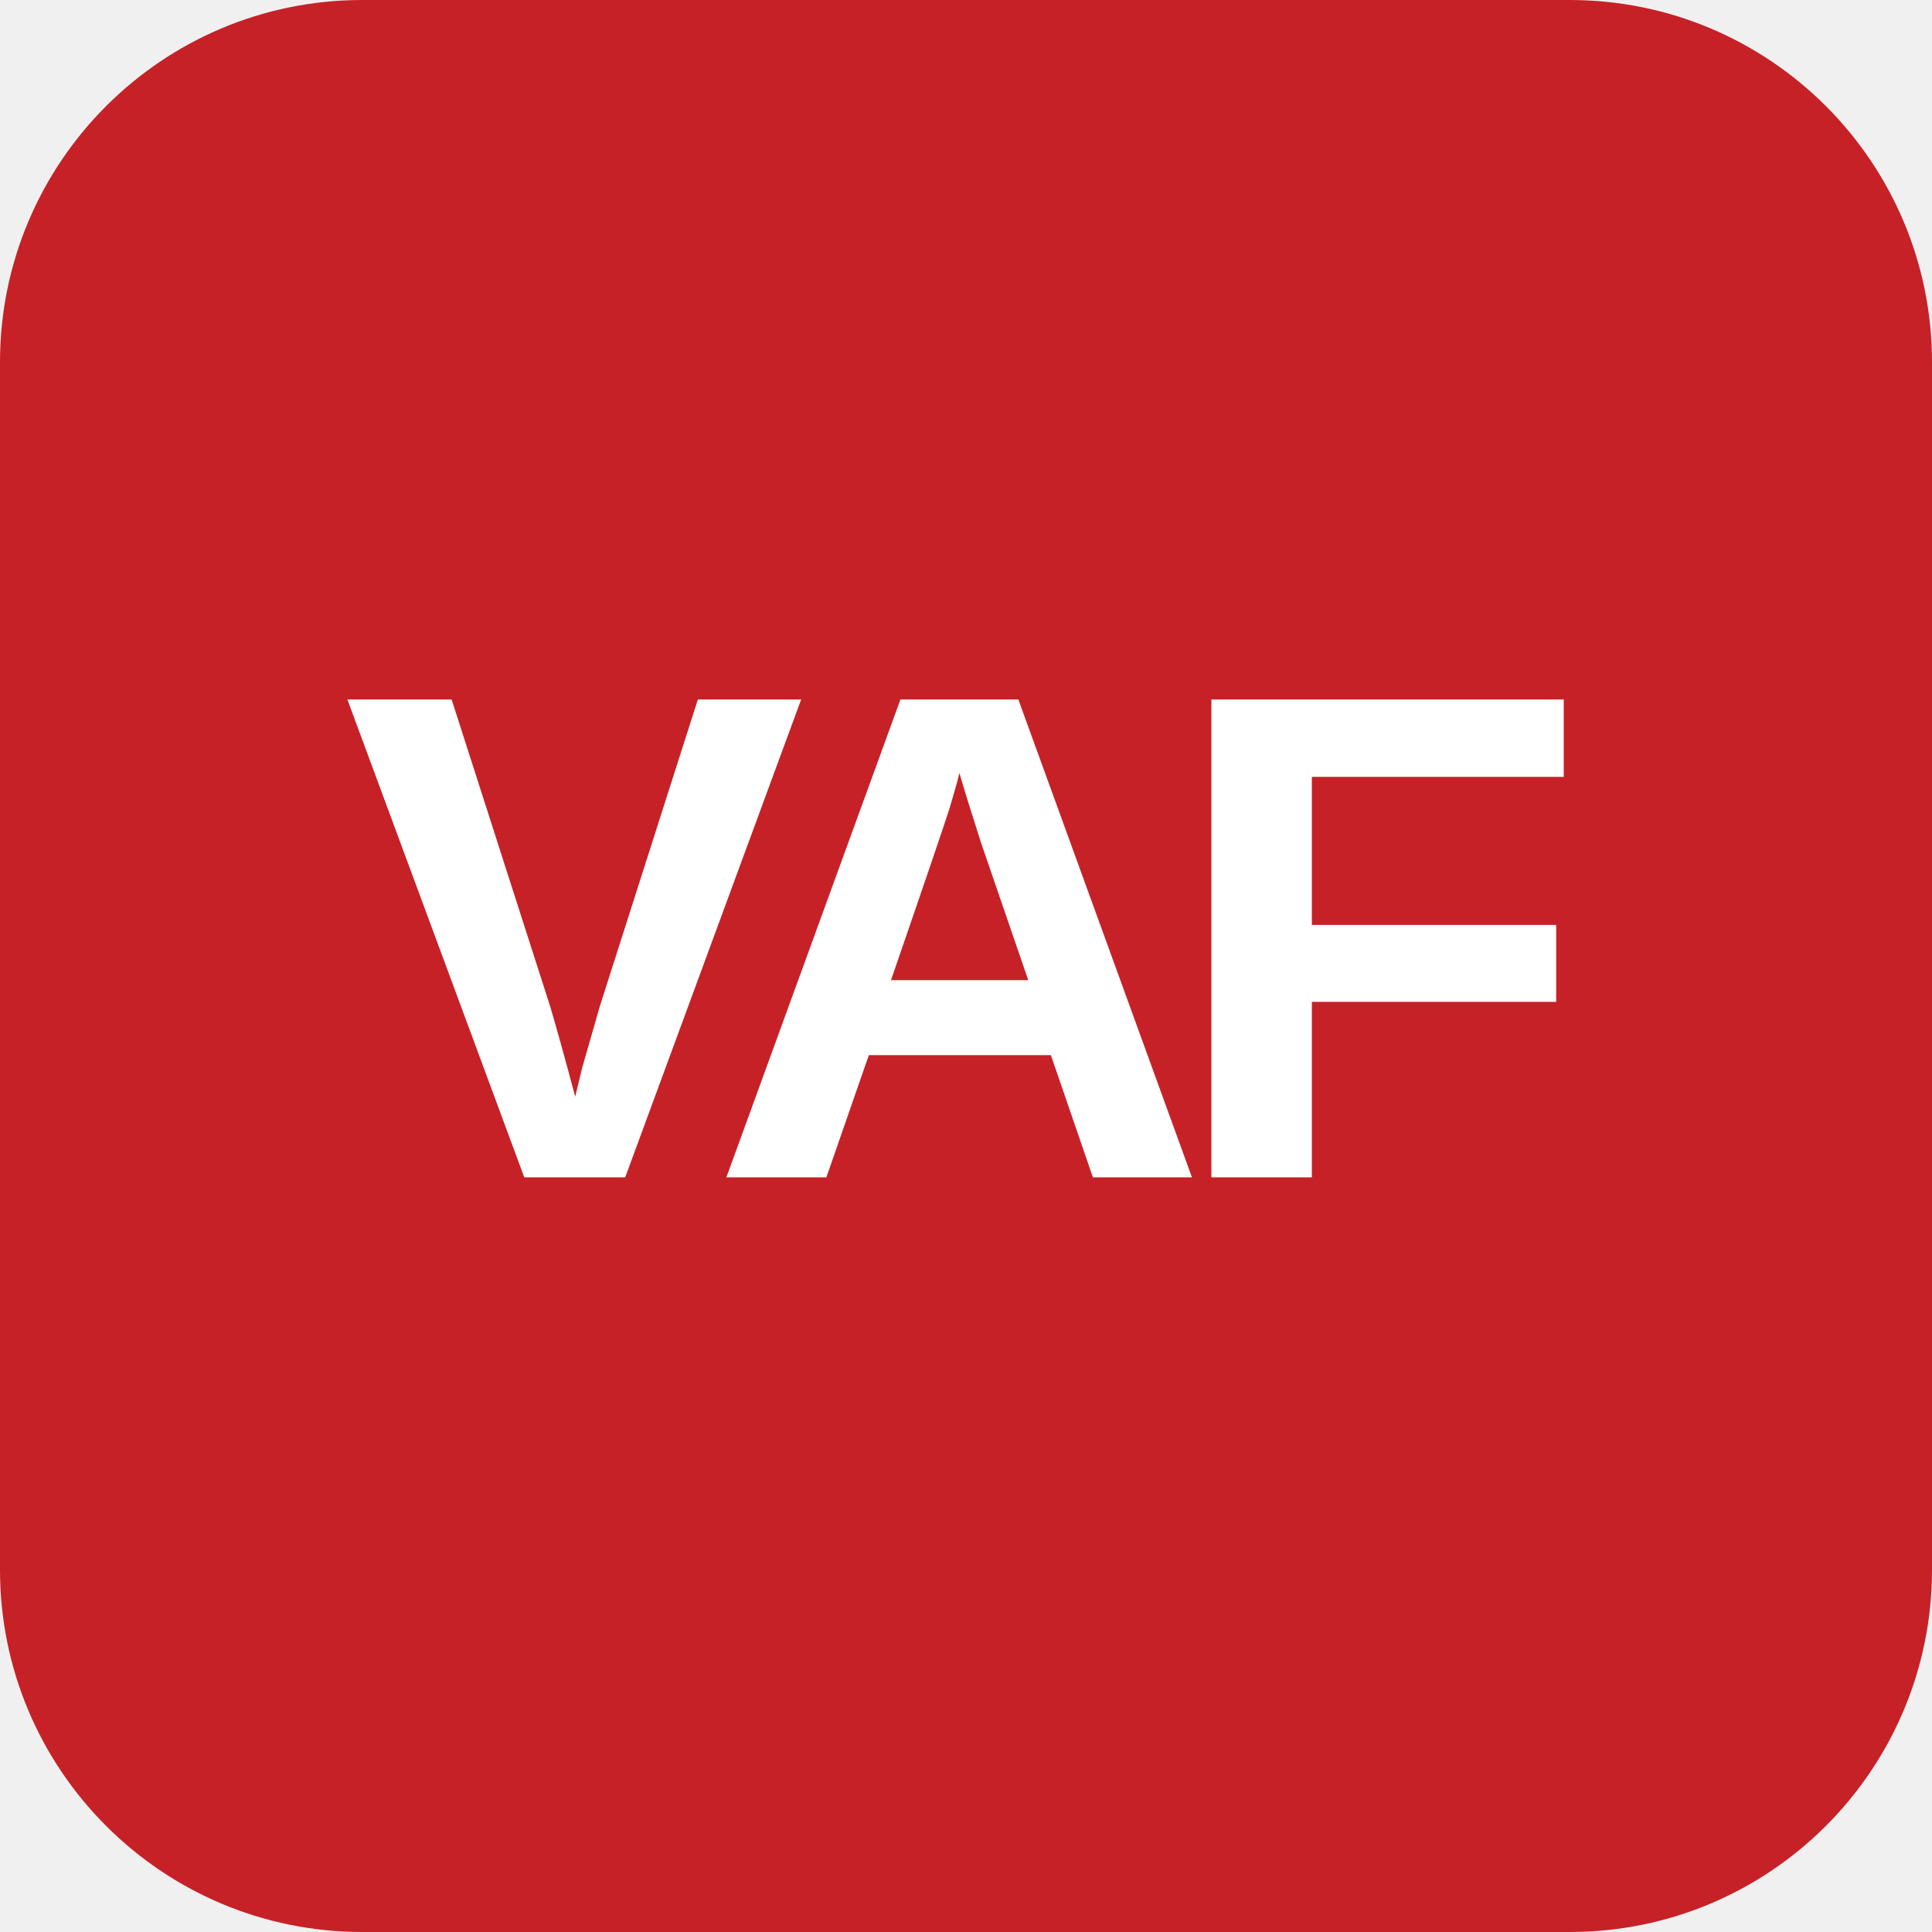
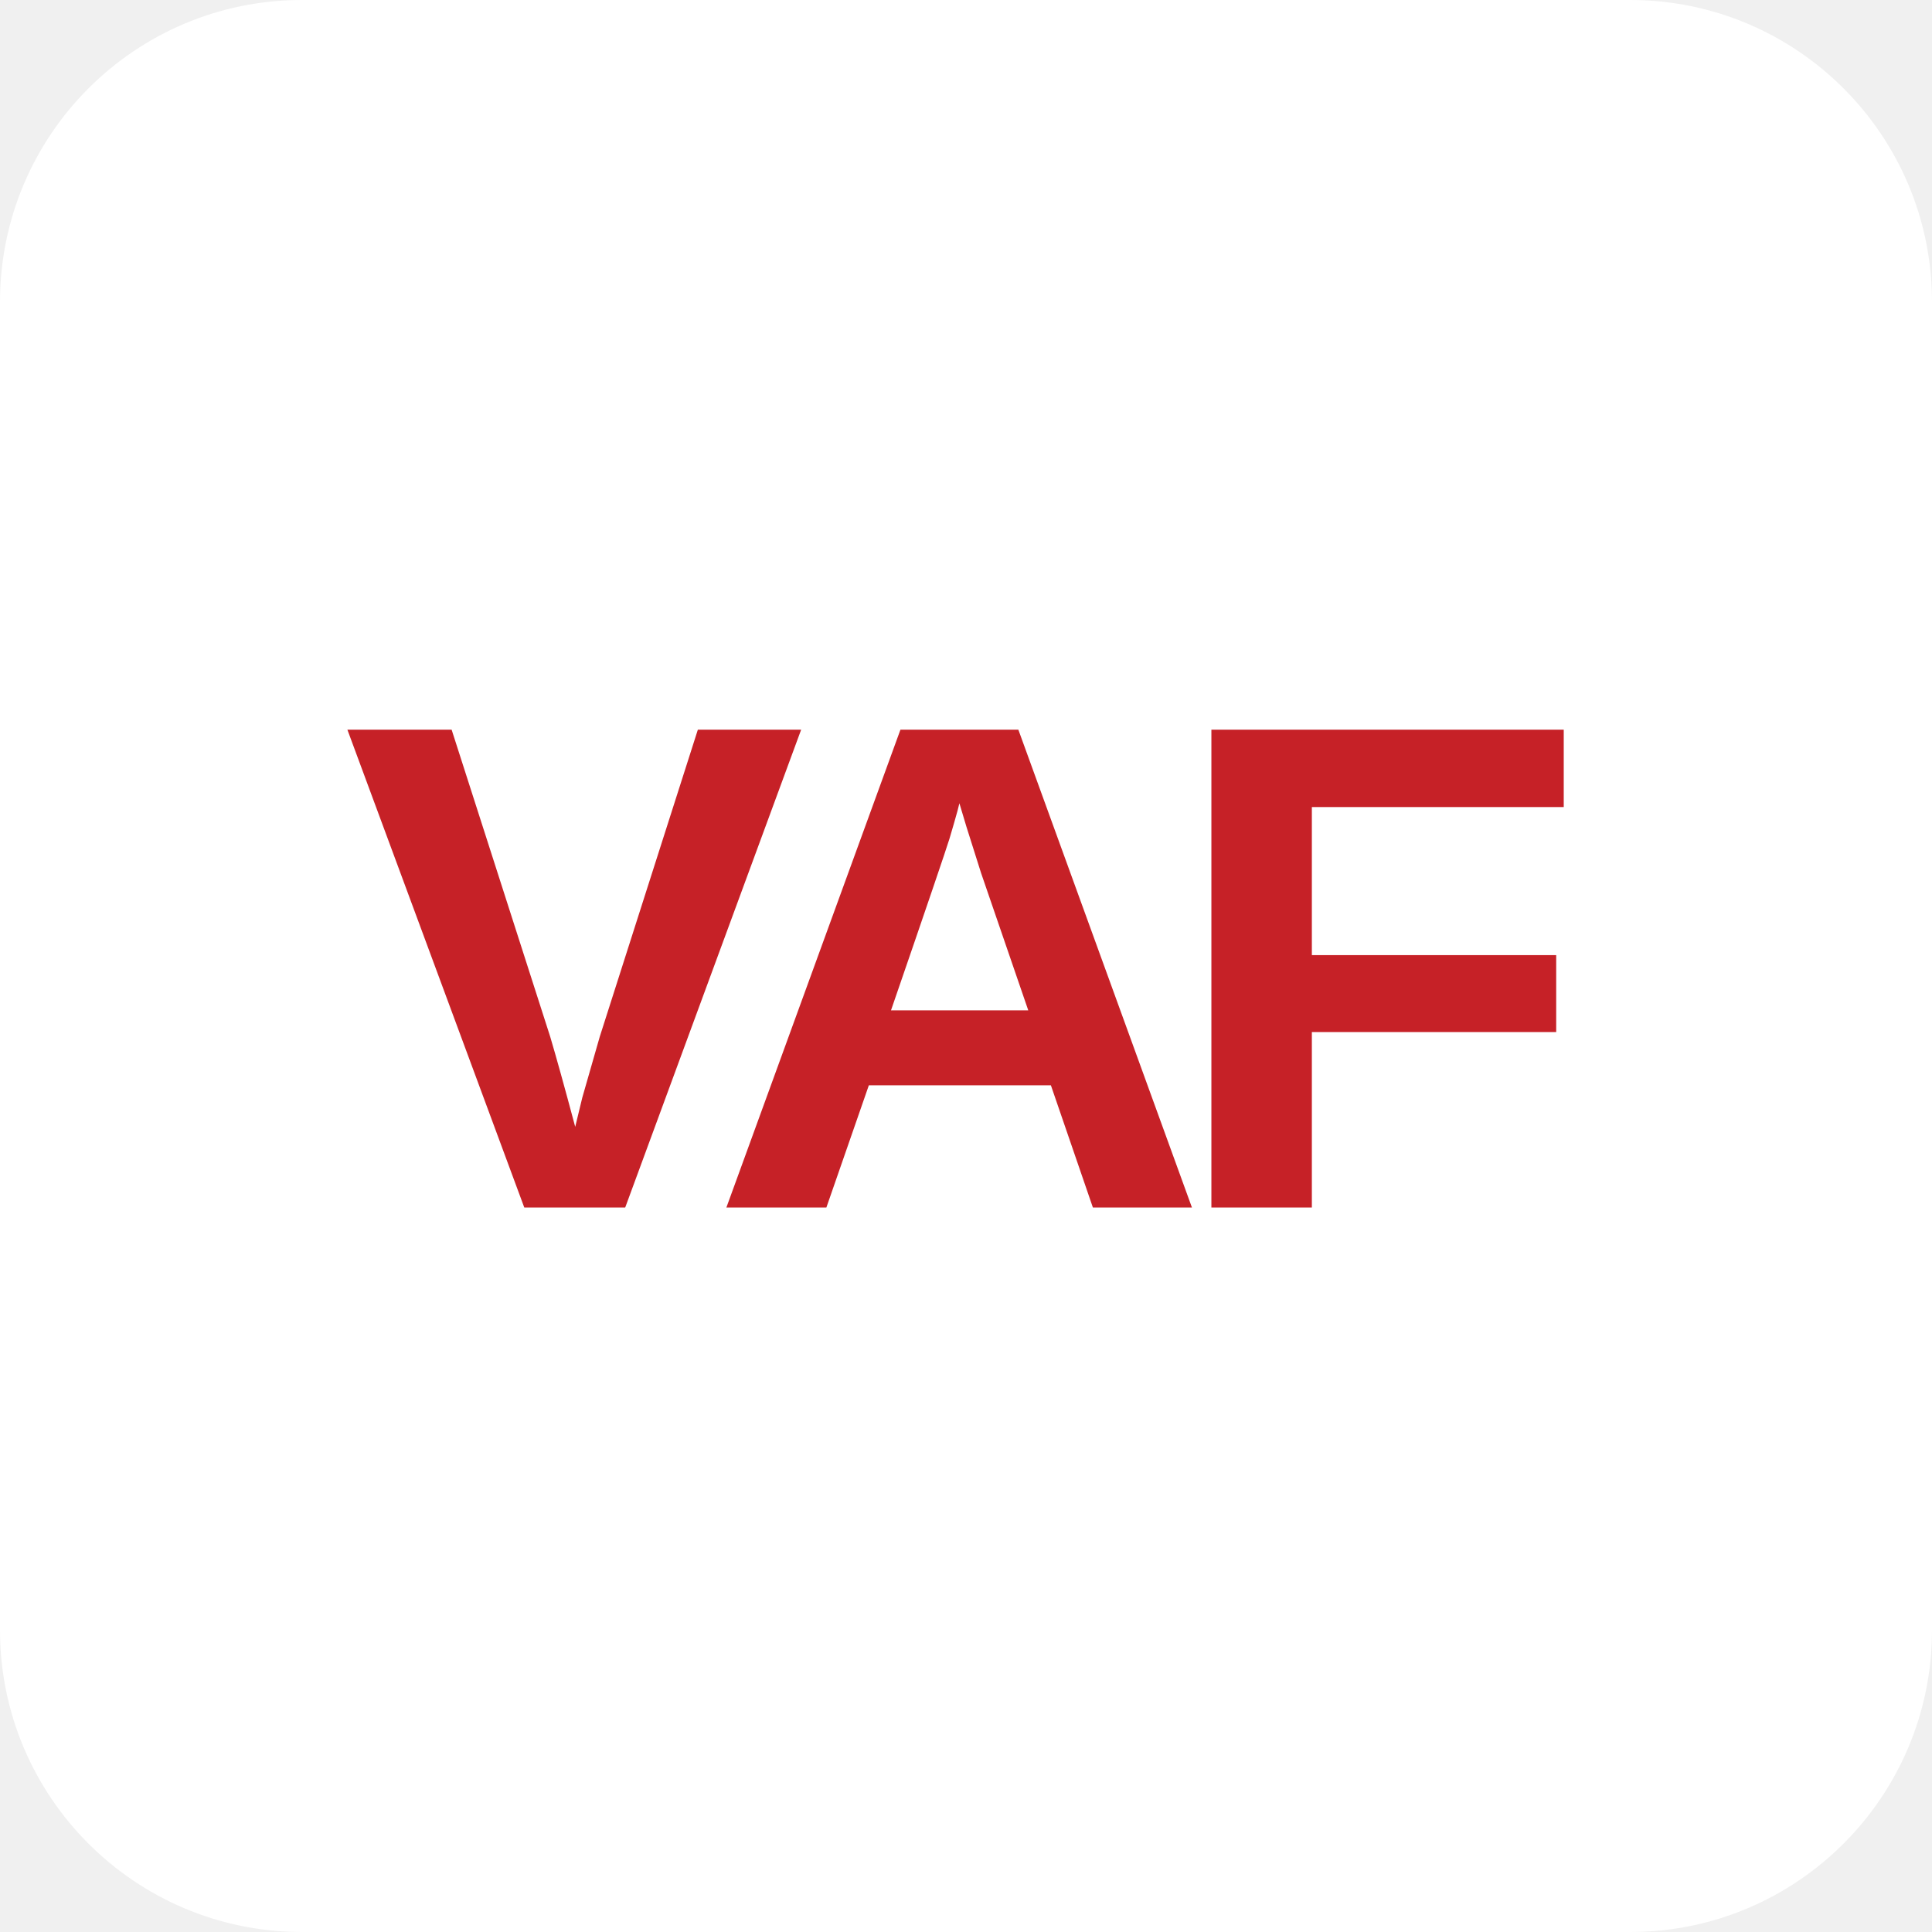
<svg xmlns="http://www.w3.org/2000/svg" viewBox="0 0 64 64">
-   <rect width="64" height="64" rx="12" fill="#C62127" />
-   <text x="32" y="39" text-anchor="middle" fill="#fff" font-family="Arial Black, Arial, sans-serif" font-size="23" font-weight="900" letter-spacing="-1.5">VAF</text>
+   <rect width="64" height="64" rx="10" fill="#fff" />
+   <text x="32" y="40" text-anchor="middle" fill="#C62127" font-family="Arial Black, Arial, sans-serif" font-size="23" font-weight="900" letter-spacing="-1.5">VAF</text>
</svg>
